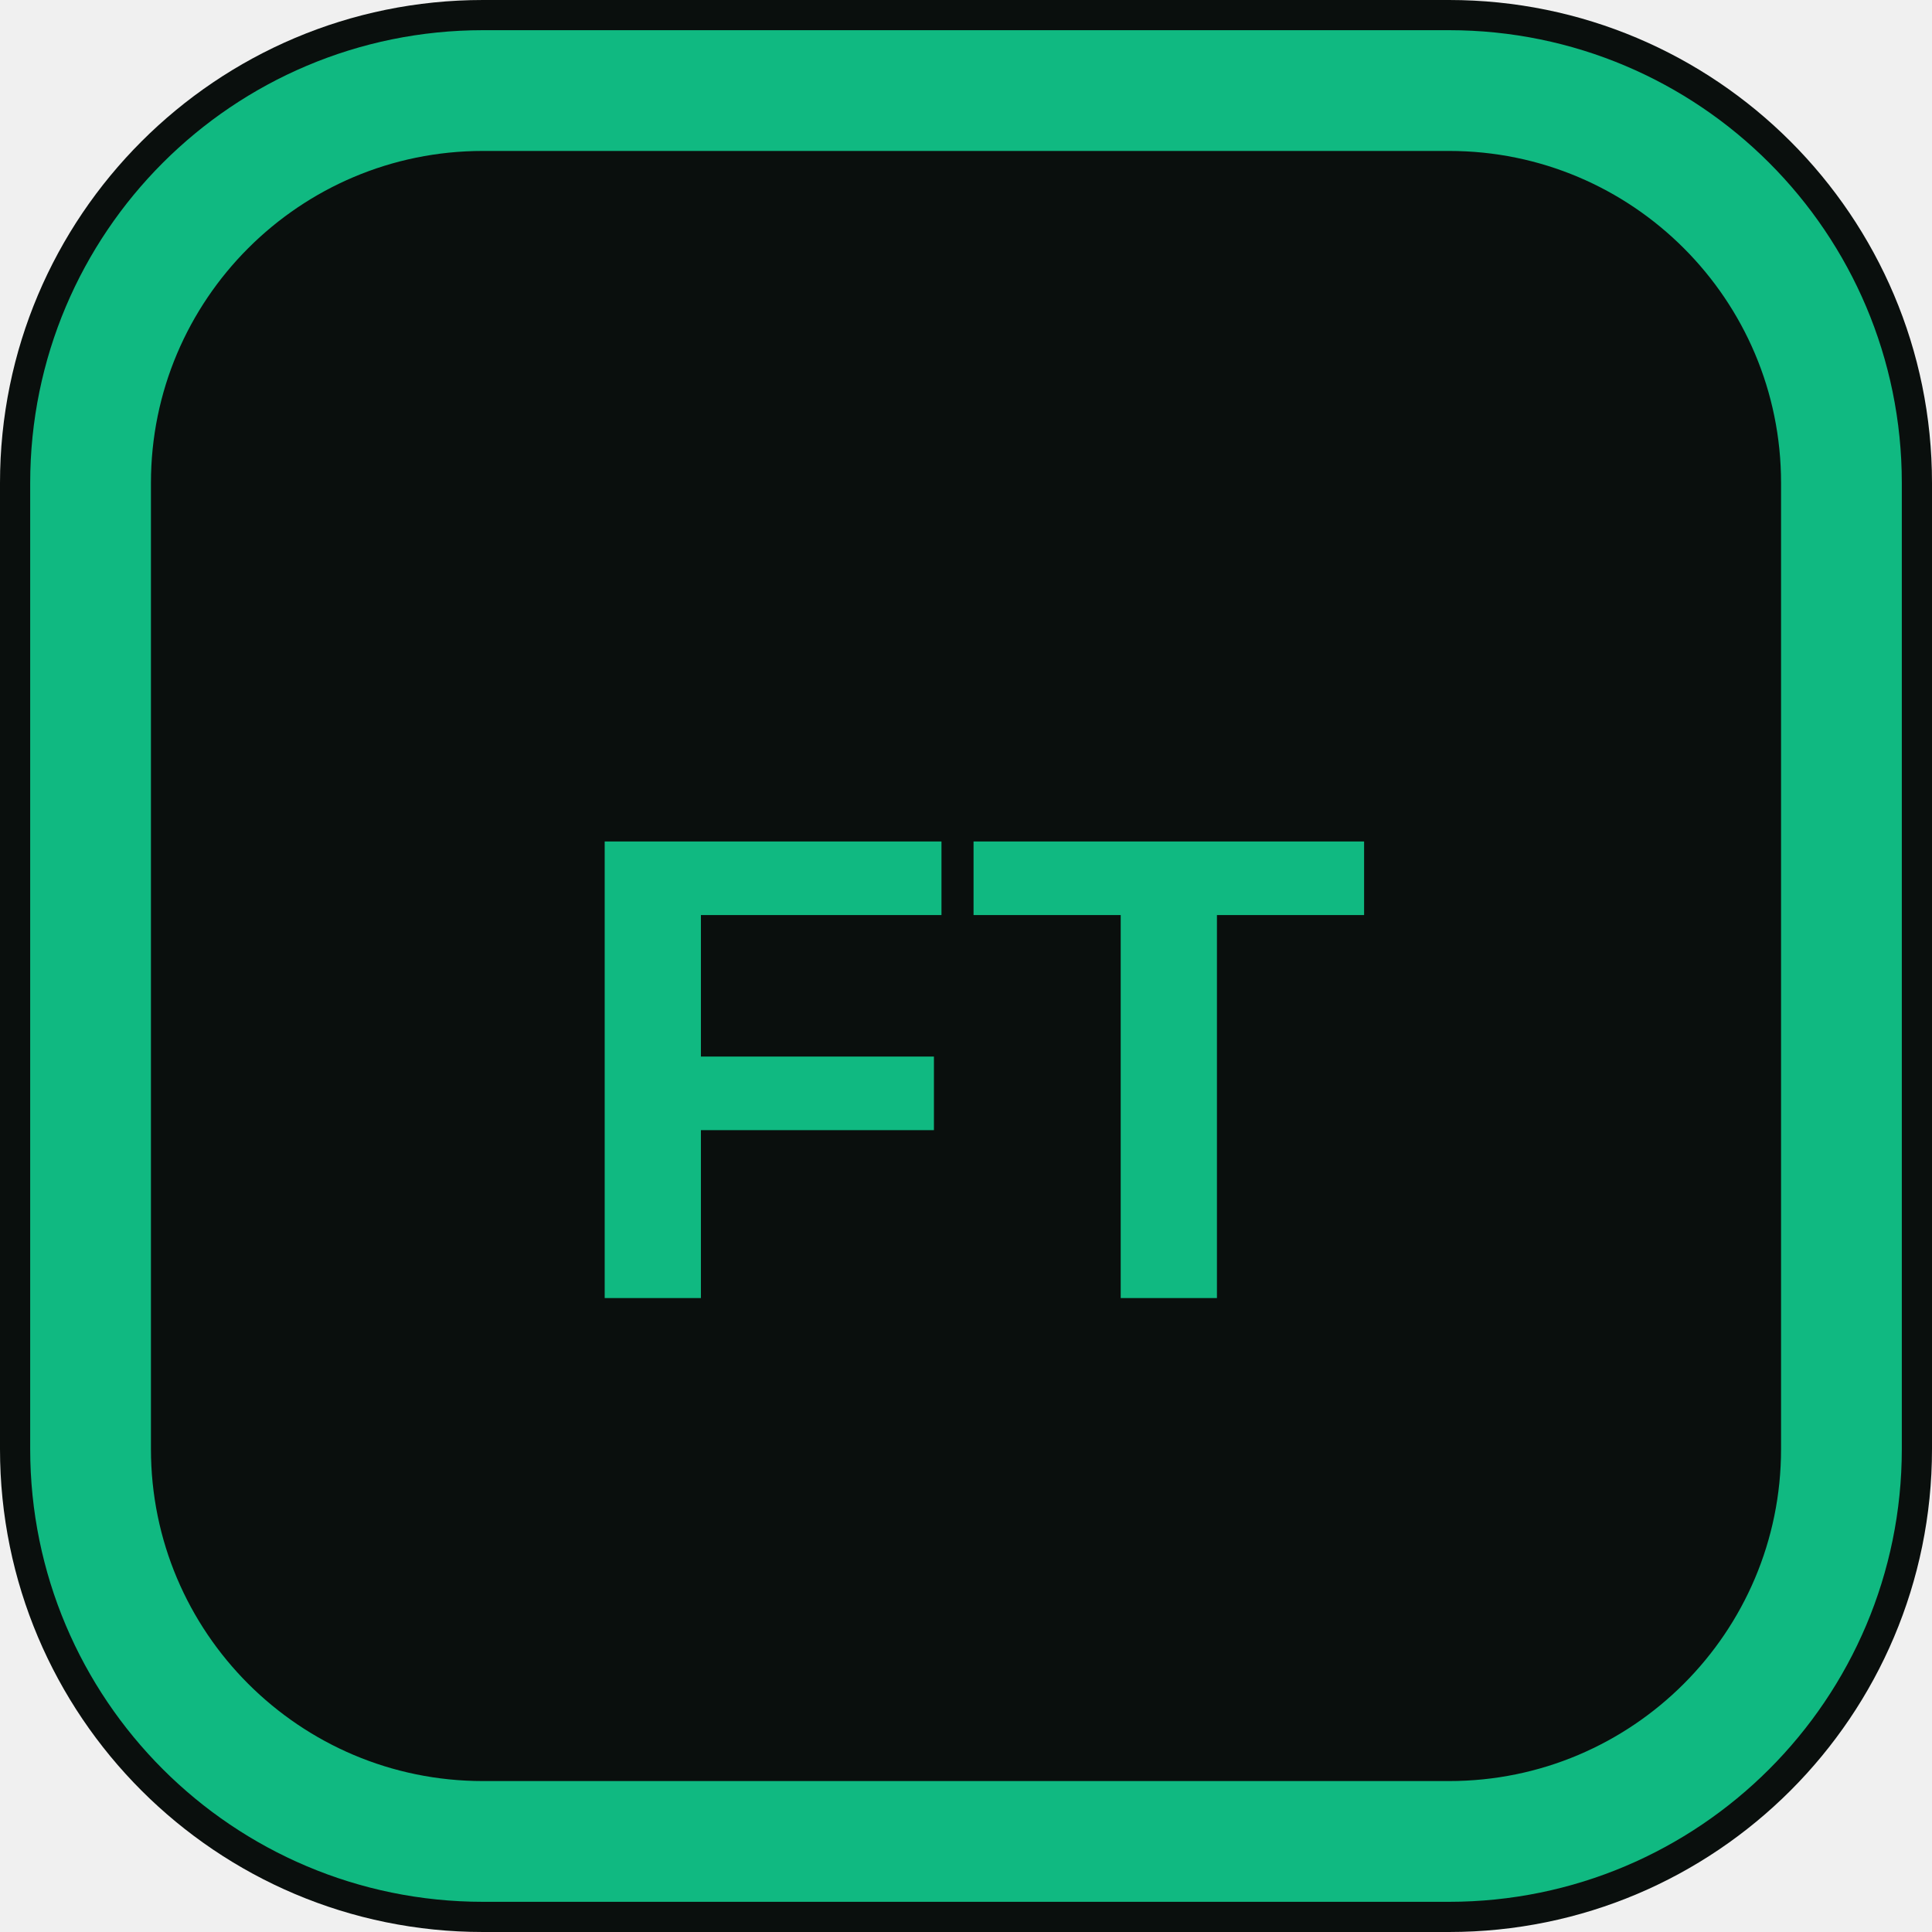
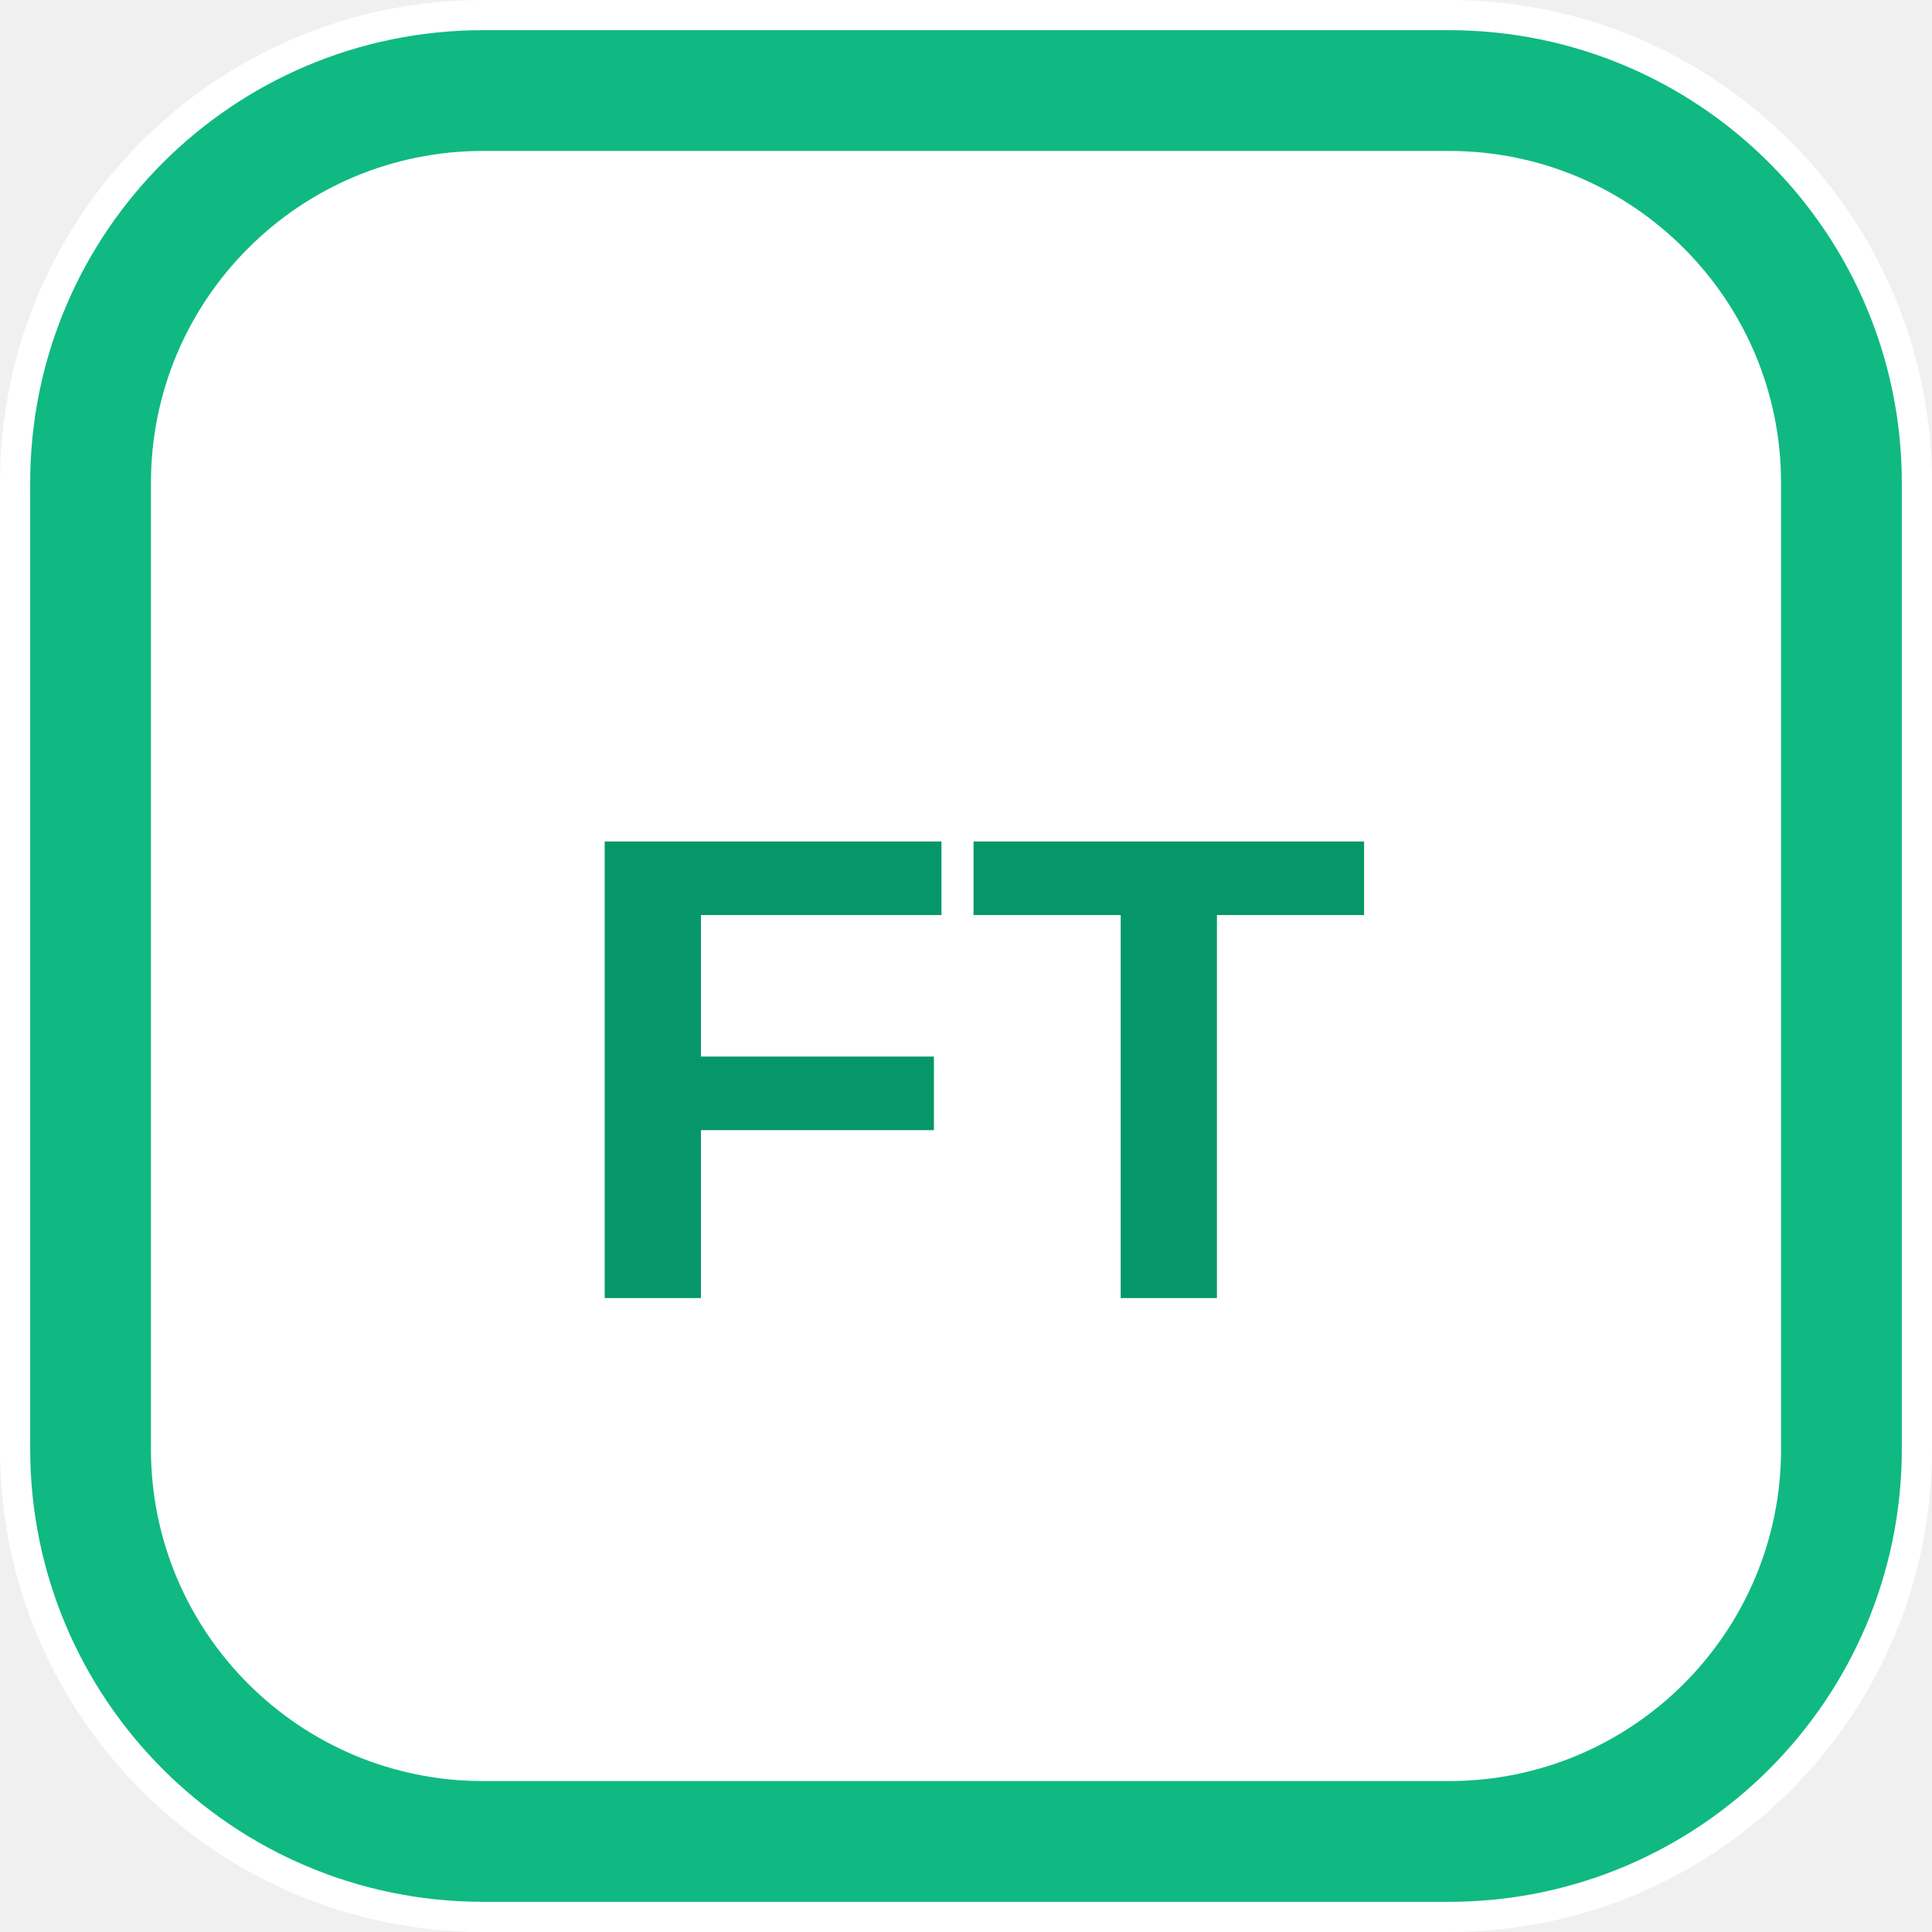
<svg xmlns="http://www.w3.org/2000/svg" viewBox="0 0 32 32" role="img" aria-label="Fly Telecom">
-   <rect width="32" height="32" rx="8" fill="#0a0f0d" />
+   <rect width="32" height="32" rx="8" fill="#ffffff" />
  <rect x="1.5" y="1.5" width="29" height="29" rx="6.5" fill="none" stroke="#10b981" stroke-width="2" />
-   <text x="16" y="21.5" text-anchor="middle" font-family="Arial, Helvetica, sans-serif" font-size="11" font-weight="800" fill="#10b981">FT</text>
+   <text x="16" y="21.5" text-anchor="middle" font-family="Arial, Helvetica, sans-serif" font-size="11" font-weight="800" fill="#059669">FT</text>
</svg>
